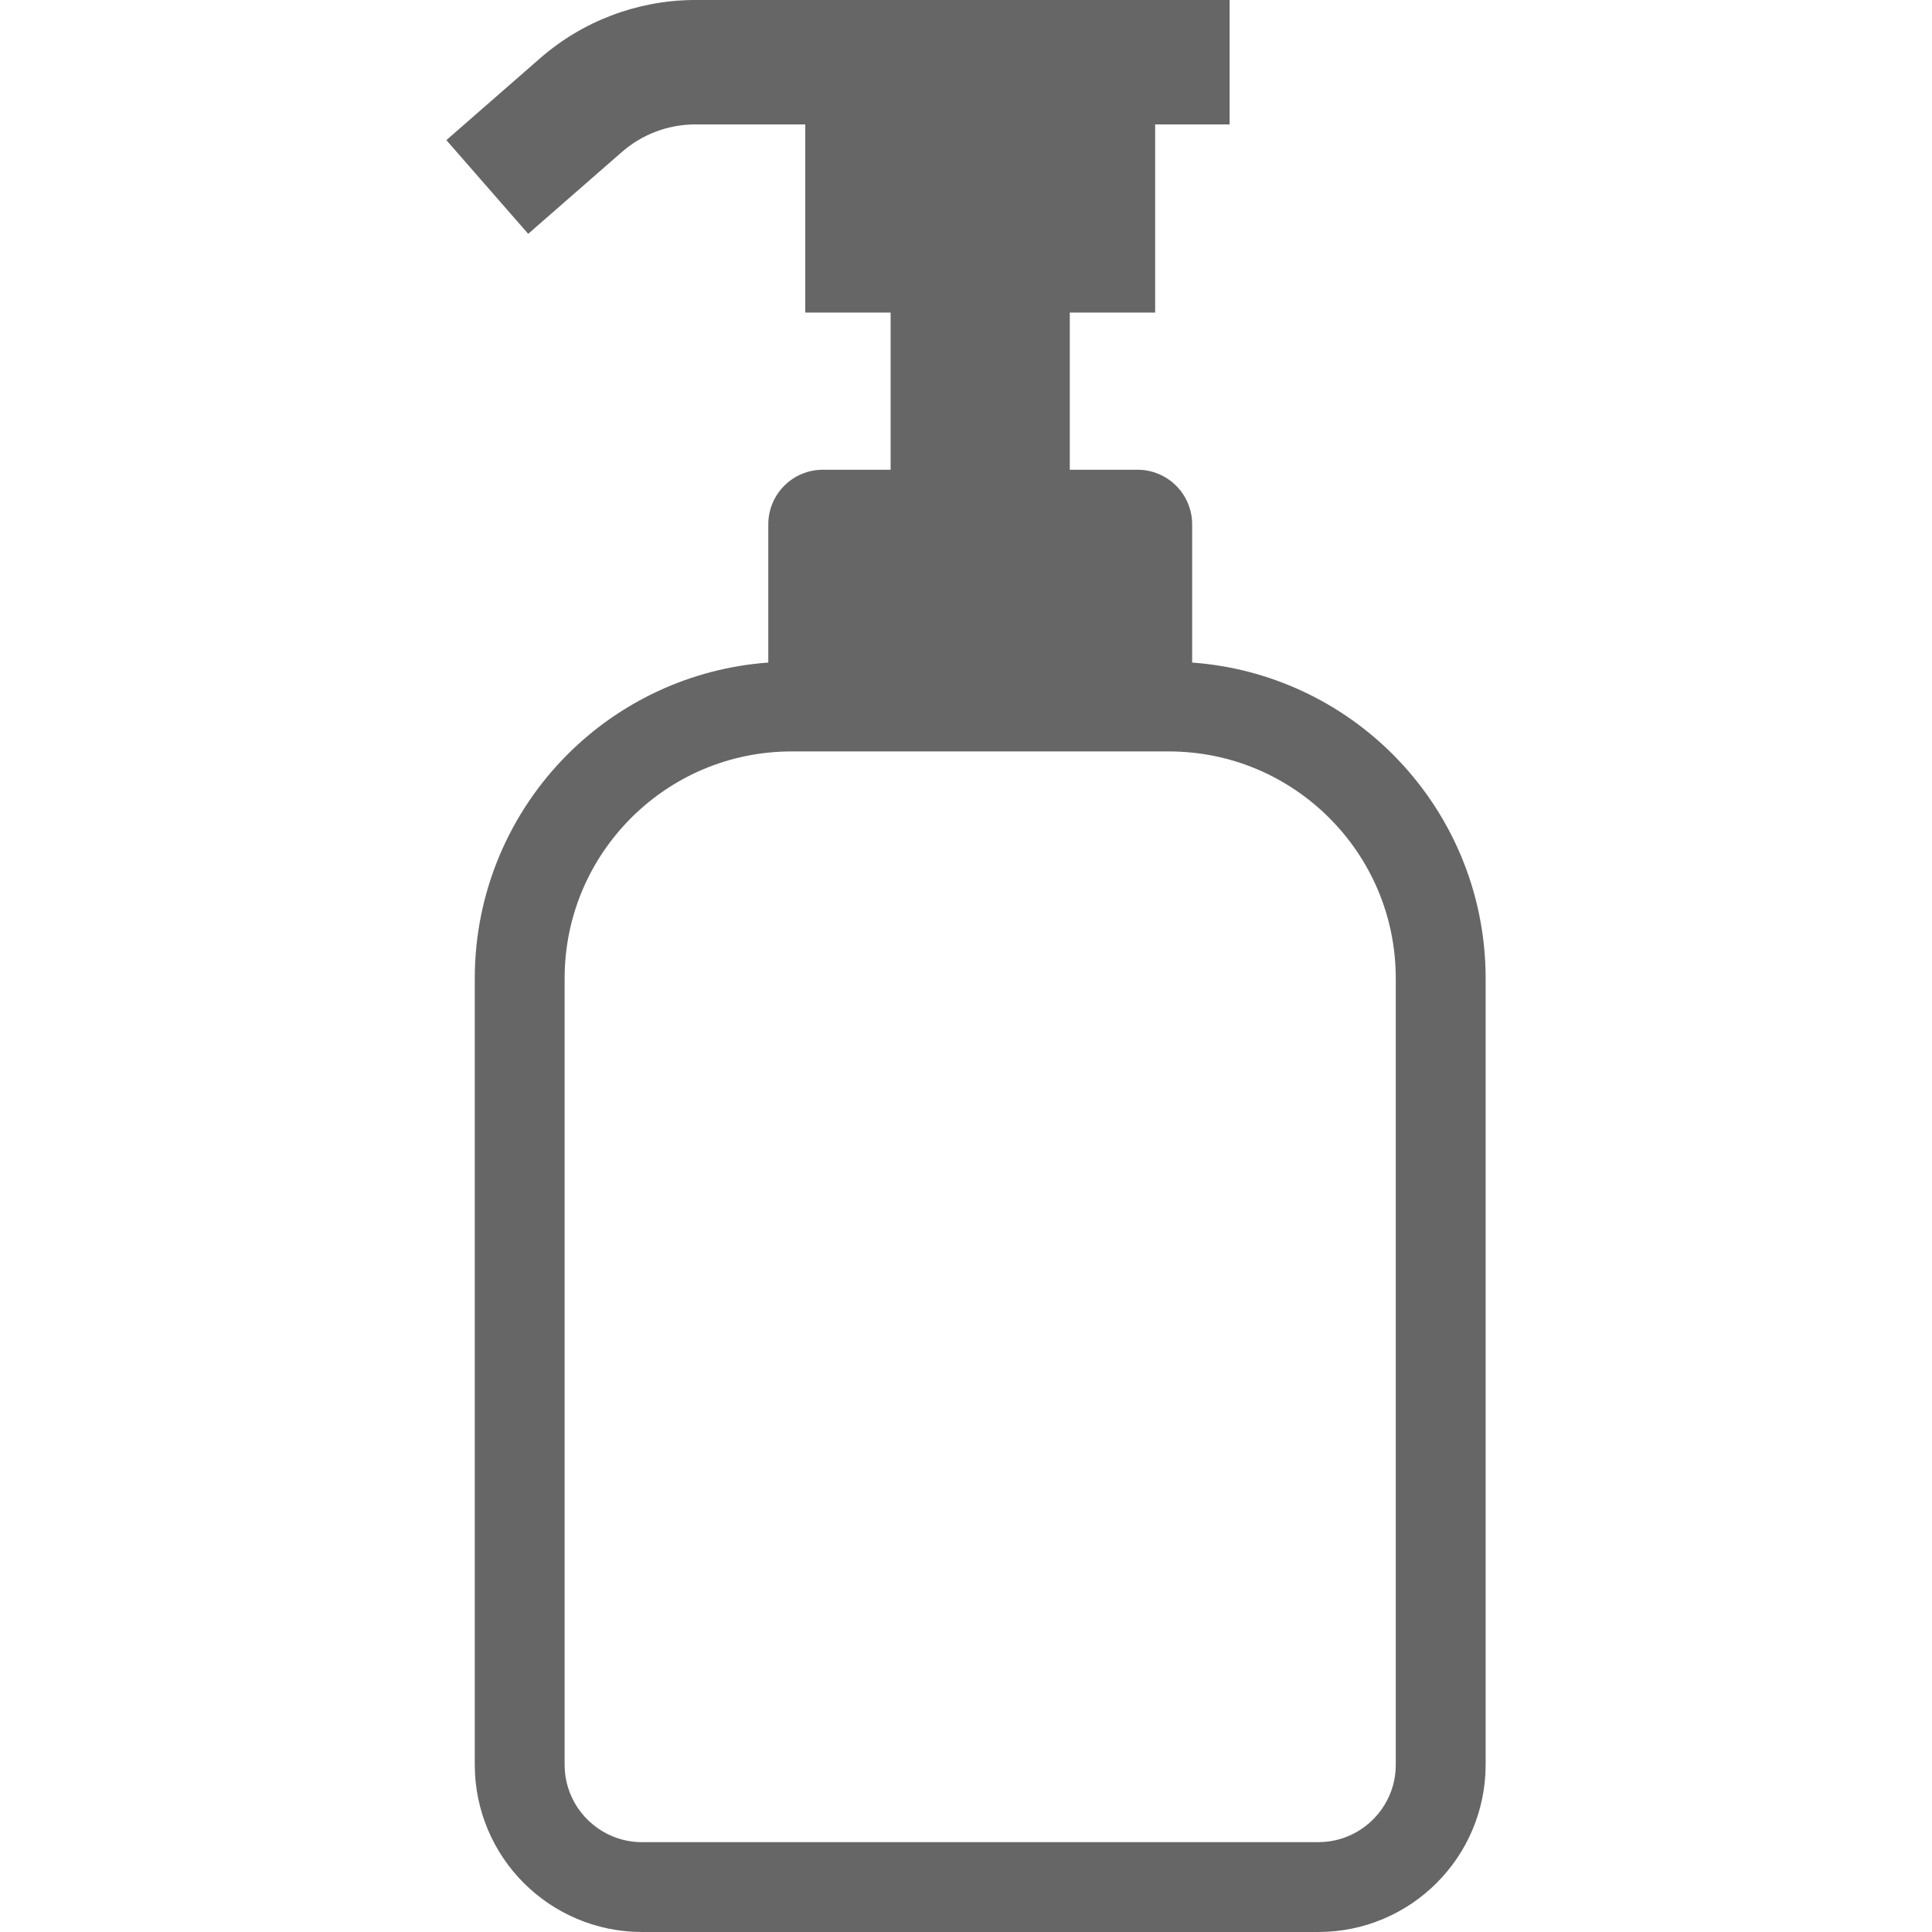
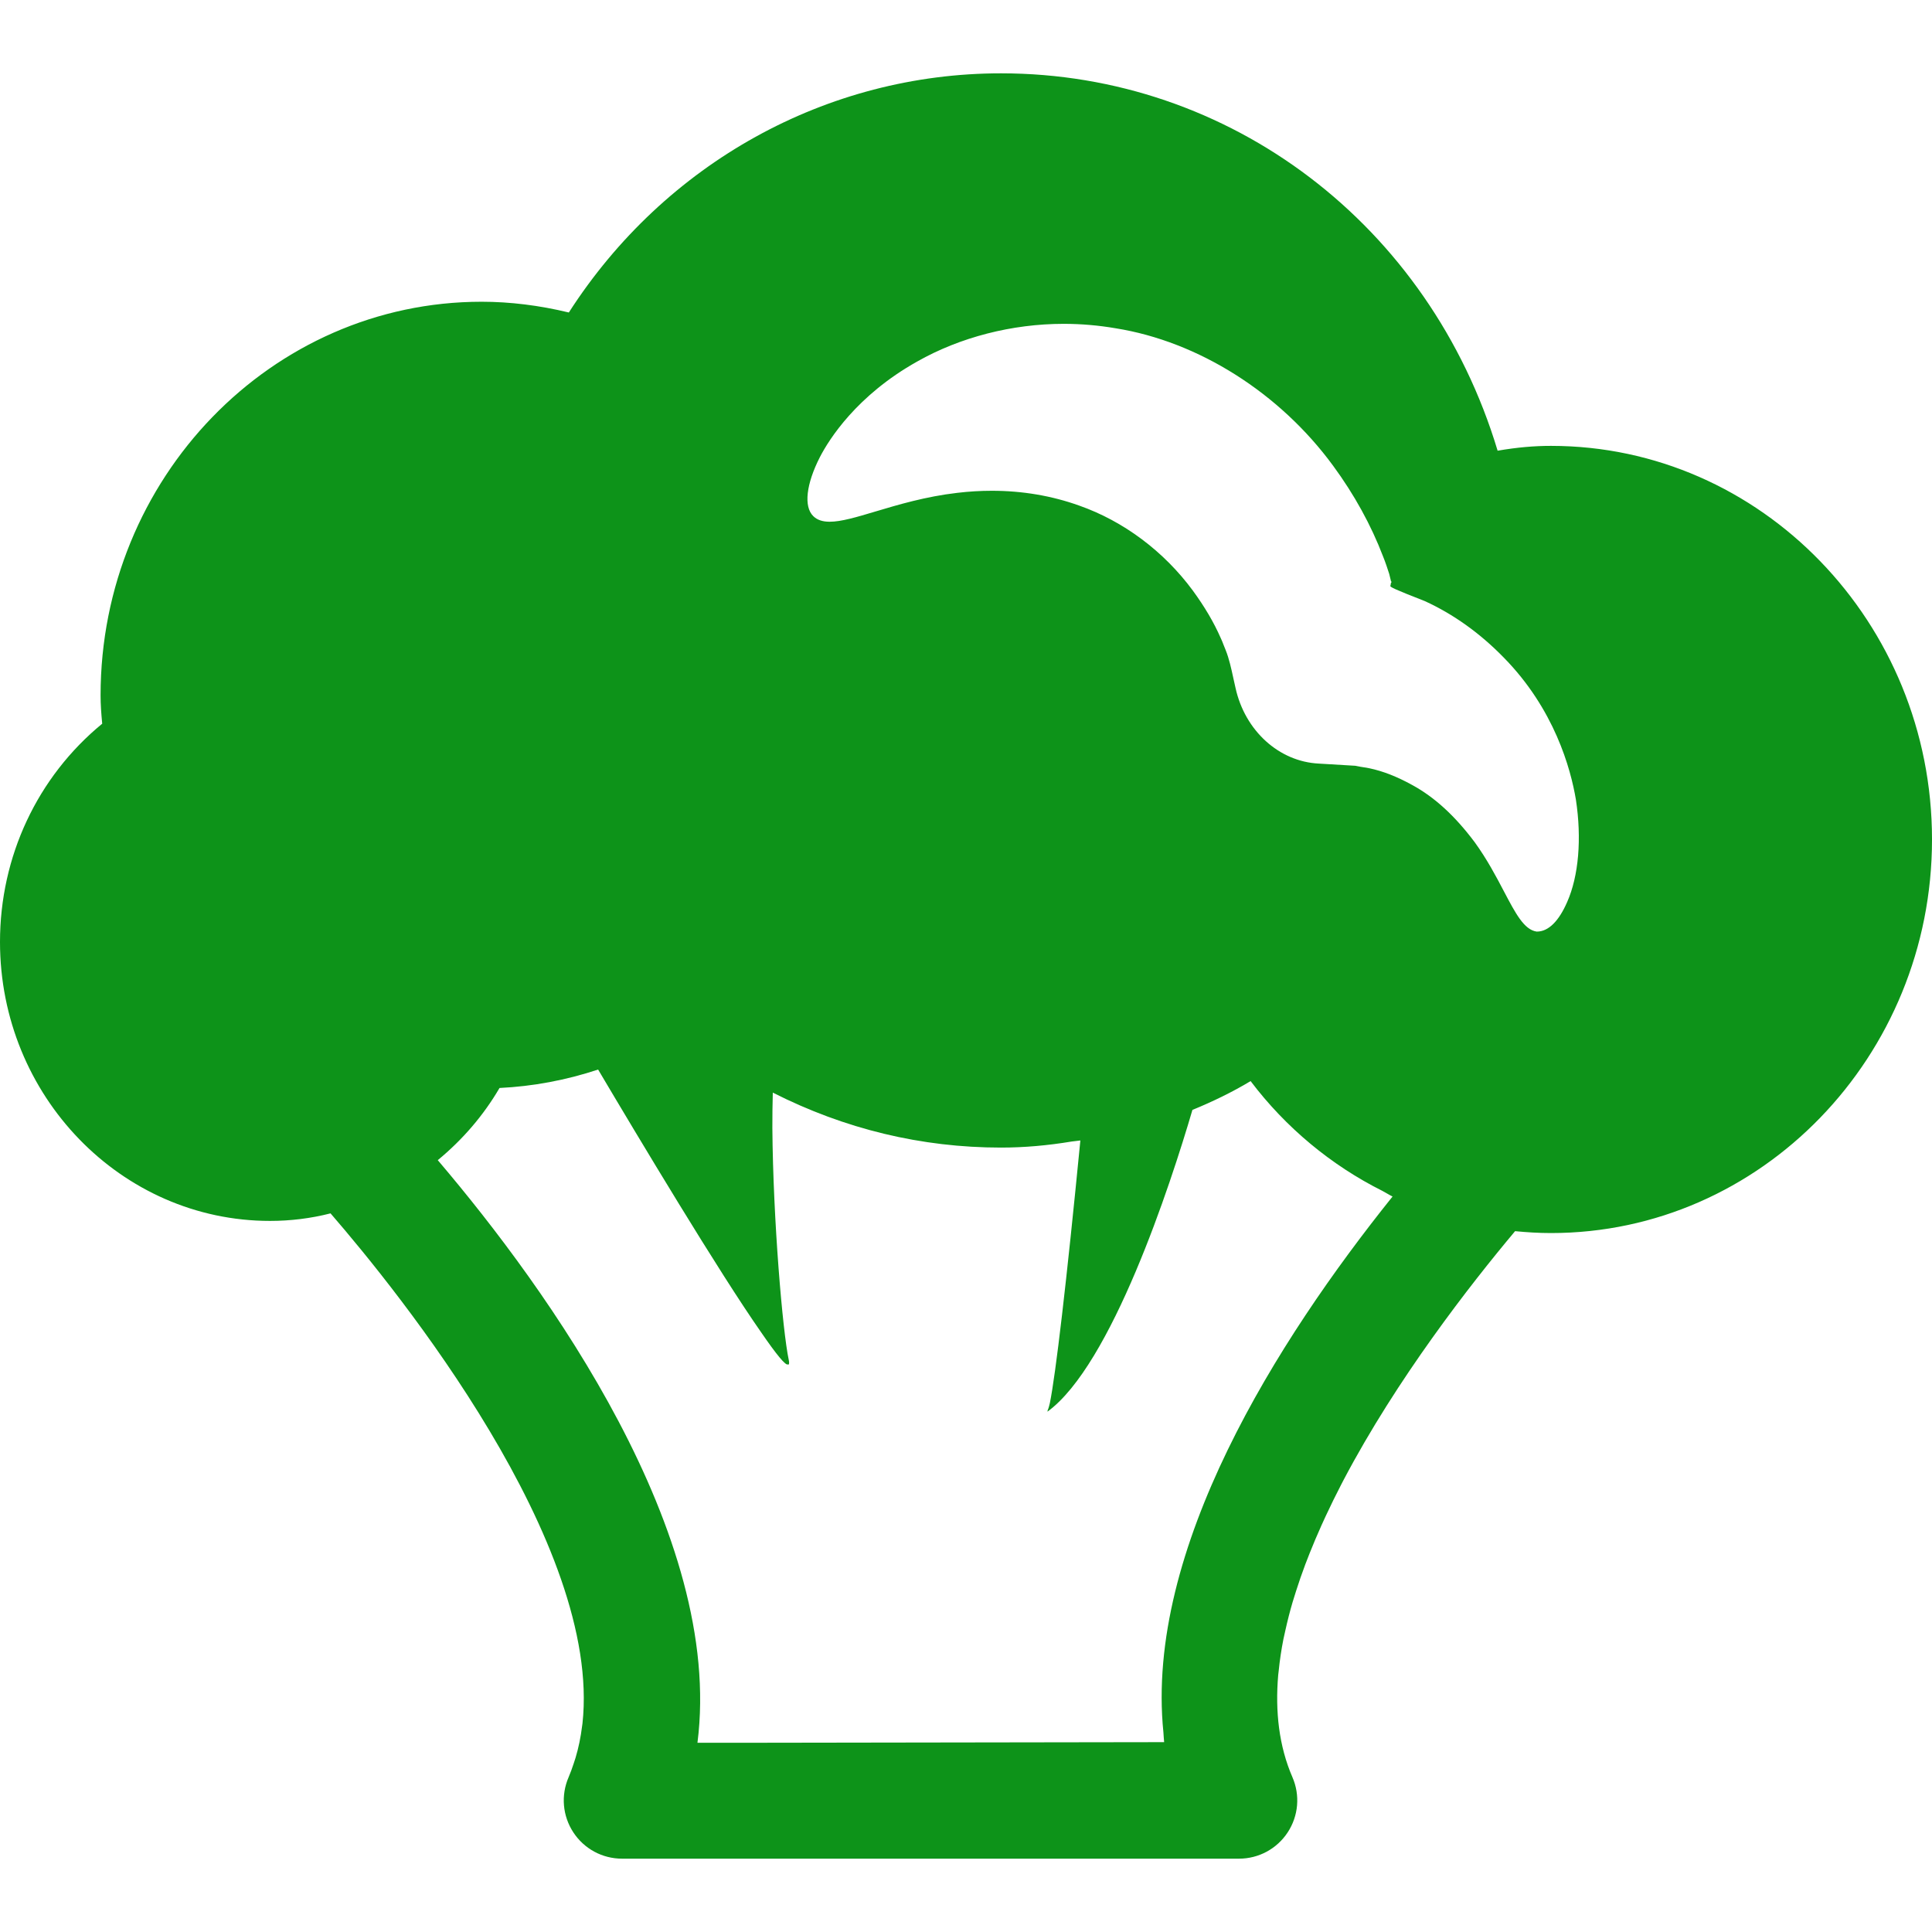
<svg xmlns="http://www.w3.org/2000/svg" version="1.1" id="_x32_" x="0px" y="0px" viewBox="0 0 512 512" style="width: 256px; height: 256px; opacity: 1;" xml:space="preserve">
  <style type="text/css">
	.st0{fill:#4B4B4B;}
</style>
  <g>
-     <path class="st0" d="M369.109,199.92c-13.792-13.807-32.482-22.831-53.178-24.335v-36.624c0-7.996-6.486-14.476-14.483-14.476   h-17.942V82.834h22.624V32.972h19.725V0h-77.686h-64.346h-0.115c-14.943,0.144-29.354,5.631-40.601,15.461L118.29,37.135   l21.688,24.831l24.824-21.682c5.328-4.652,12.138-7.248,19.222-7.313h29.383v49.863h22.616v41.651h-17.942   c-8.004,0-14.476,6.479-14.476,14.476v36.624c-20.696,1.504-39.4,10.528-53.192,24.335c-15.174,15.166-24.594,36.229-24.594,59.384   v208.362c0,12.196,4.984,23.364,12.987,31.346c7.99,8.004,19.15,12.995,31.353,12.987h179.21   c12.204,0.008,23.364-4.984,31.346-12.987c8.011-7.982,13.001-19.15,12.994-31.346V259.304   C393.717,236.149,384.289,215.086,369.109,199.92z M369.892,467.667c0,2.862-0.568,5.53-1.61,7.982   c-1.539,3.667-4.163,6.824-7.45,9.039c-3.279,2.215-7.17,3.495-11.463,3.502H170.16c-2.869,0-5.537-0.575-7.989-1.611   c-3.668-1.546-6.817-4.171-9.04-7.442c-2.215-3.3-3.495-7.177-3.502-11.47V259.304c0.008-16.654,6.716-31.62,17.626-42.543   c10.923-10.909,25.895-17.618,42.542-17.625h99.935c16.648,0.008,31.62,6.716,42.543,17.625   c10.909,10.923,17.618,25.888,17.618,42.543V467.667z" style="fill: rgb(102, 102, 102);" />
+     <path class="st0" d="M411.02,118.16c-4.333,0-8.881,0.375-14.136,1.28C378.87,59.623,325.98,19.433,265.278,19.433   c-46.159,0-89.038,23.719-114.532,63.382c-7.81-1.89-15.586-2.85-23.112-2.85c-55.68,0-100.98,46.791-100.98,104.31   c0,2.412,0.17,4.782,0.432,7.511C9.873,205.926,0,227.014,0,249.633c0,40.764,32.105,73.922,71.567,73.922   c5.35,0,10.796-0.656,16.029-1.999c18.1,20.897,71.969,87.606,66.763,135.197c-0.027,0.258-0.076,0.508-0.107,0.761   c-0.351,2.846-0.919,5.622-1.722,8.311c-0.152,0.519-0.33,1.027-0.5,1.538c-0.41,1.222-0.832,2.436-1.345,3.619   c-2.077,4.79-1.606,10.256,1.257,14.616c2.862,4.364,7.689,6.968,12.908,6.968h163.494c5.217,0,10.044-2.604,12.908-6.968   c2.861-4.36,3.332-9.826,1.257-14.616c-3.576-8.241-4.599-17.43-3.771-27.104c0.033-0.375,0.096-0.761,0.135-1.136   c0.275-2.748,0.689-5.528,1.244-8.342c0.154-0.769,0.343-1.55,0.517-2.323c0.546-2.467,1.169-4.946,1.903-7.441   c0.285-0.972,0.599-1.948,0.91-2.924c0.758-2.373,1.573-4.755,2.475-7.144c0.371-0.988,0.759-1.976,1.154-2.963   c0.992-2.483,2.04-4.966,3.158-7.444c0.361-0.8,0.724-1.601,1.099-2.397c1.312-2.811,2.682-5.606,4.122-8.385   c0.201-0.386,0.4-0.773,0.603-1.16c14.128-26.842,33.504-51.698,45.454-65.947c3.135,0.304,6.297,0.5,9.51,0.5   c55.68,0,100.98-46.791,100.98-104.302C512,164.951,466.7,118.16,411.02,118.16z M308.319,459.127   c0.082,0.851,0.082,1.714,0.19,2.561l-110.232,0.164h-13.443c7.062-55.223-39.819-120.296-68.594-154.13   c-0.074-0.086-0.152-0.184-0.226-0.27c6.59-5.426,12.139-11.887,16.364-19.125c8.86-0.429,17.649-2.069,26.128-4.884   c10.618,17.918,31.982,53.615,43.332,69.82c3.798,5.524,6.426,8.811,6.999,8.3c0.037,0.008,0.11,0.082,0.141,0.082   c0,0,0.01,0,0.016,0c0.164-0.203,0.17-0.621,0.02-1.324c-1.595-7.444-4.132-36.848-4.33-61.38   c-0.004-3.228,0.031-6.379,0.117-9.388c19.07,9.666,39.417,14.569,60.476,14.569c6.158,0,12.371-0.55,18.738-1.608   c0.76-0.109,1.536-0.164,2.292-0.281c-3.681,37.8-6.582,62.27-8.081,69.581c-0.291,1.246-0.552,2.046-0.775,2.194   c0.09-0.066,0.176-0.164,0.265-0.226c-0.052,0.125-0.107,0.285-0.152,0.336l-0.113-0.109l0.109,0.117   c17.022-12.367,32.62-60.126,38.445-79.989c5.364-2.194,10.62-4.747,15.418-7.636c9.312,12.332,21.387,22.318,34.894,29.083   c0.925,0.476,1.786,1.058,2.725,1.507C338.411,355.293,303.382,410.665,308.319,459.127z M415.308,239.057   c-2.16,4.962-4.895,7.823-8.018,7.823c-0.021,0-0.043,0-0.062,0c-3.318-0.48-5.571-4.766-8.688-10.696   c-2.078-3.954-4.434-8.436-7.714-12.968c-5.247-7.015-10.685-11.988-16.62-15.205c-3.996-2.202-7.673-3.642-11.235-4.396   c-0.539-0.125-1.095-0.211-1.652-0.289c-0.468-0.07-0.939-0.14-2.18-0.39c0,0-8.71-0.539-9.65-0.578   c-10.509-0.515-19.564-8.682-22.064-20.062l-0.578-2.588c-0.552-2.545-1.124-5.18-2.034-7.433l-0.558-1.386   c-0.246-0.644-0.494-1.284-0.796-1.901c-1.794-4.084-4.201-8.167-7.353-12.488c-7.658-10.384-18.348-18.383-30.104-22.513   c-7.271-2.608-15.061-3.927-23.152-3.927c-3.016,0-6.098,0.183-9.162,0.55c-8.399,0.972-15.734,3.166-21.629,4.926   c-5.1,1.526-9.127,2.729-12.199,2.729c-1.901,0-3.316-0.484-4.328-1.48c-2.584-2.51-1.905-8.522,1.774-15.697   c2.383-4.598,9.668-16.271,25.781-25.293c11.344-6.429,25.123-9.974,38.798-9.974c4.6,0,9.238,0.398,13.784,1.179   c21.926,3.502,43.457,17.107,57.6,36.399c5.626,7.655,10.09,15.764,13.271,24.102c0.611,1.499,1.114,3.045,1.616,4.583l0.496,2.03   l0.154,0.039c-0.084,0.156-0.185,0.367-0.283,0.671c0.035,0.035,0.027,0.055,0.045,0.082l-0.127,0.398   c0.127,0.316,0.808,0.738,9.164,4.001c7.568,3.463,14.588,8.479,20.866,14.916c13.462,13.675,17.782,29.486,19.158,37.684   C419.208,222.267,418.363,232.167,415.308,239.057z" style="fill: rgb(13, 147, 25);" />
  </g>
</svg>
